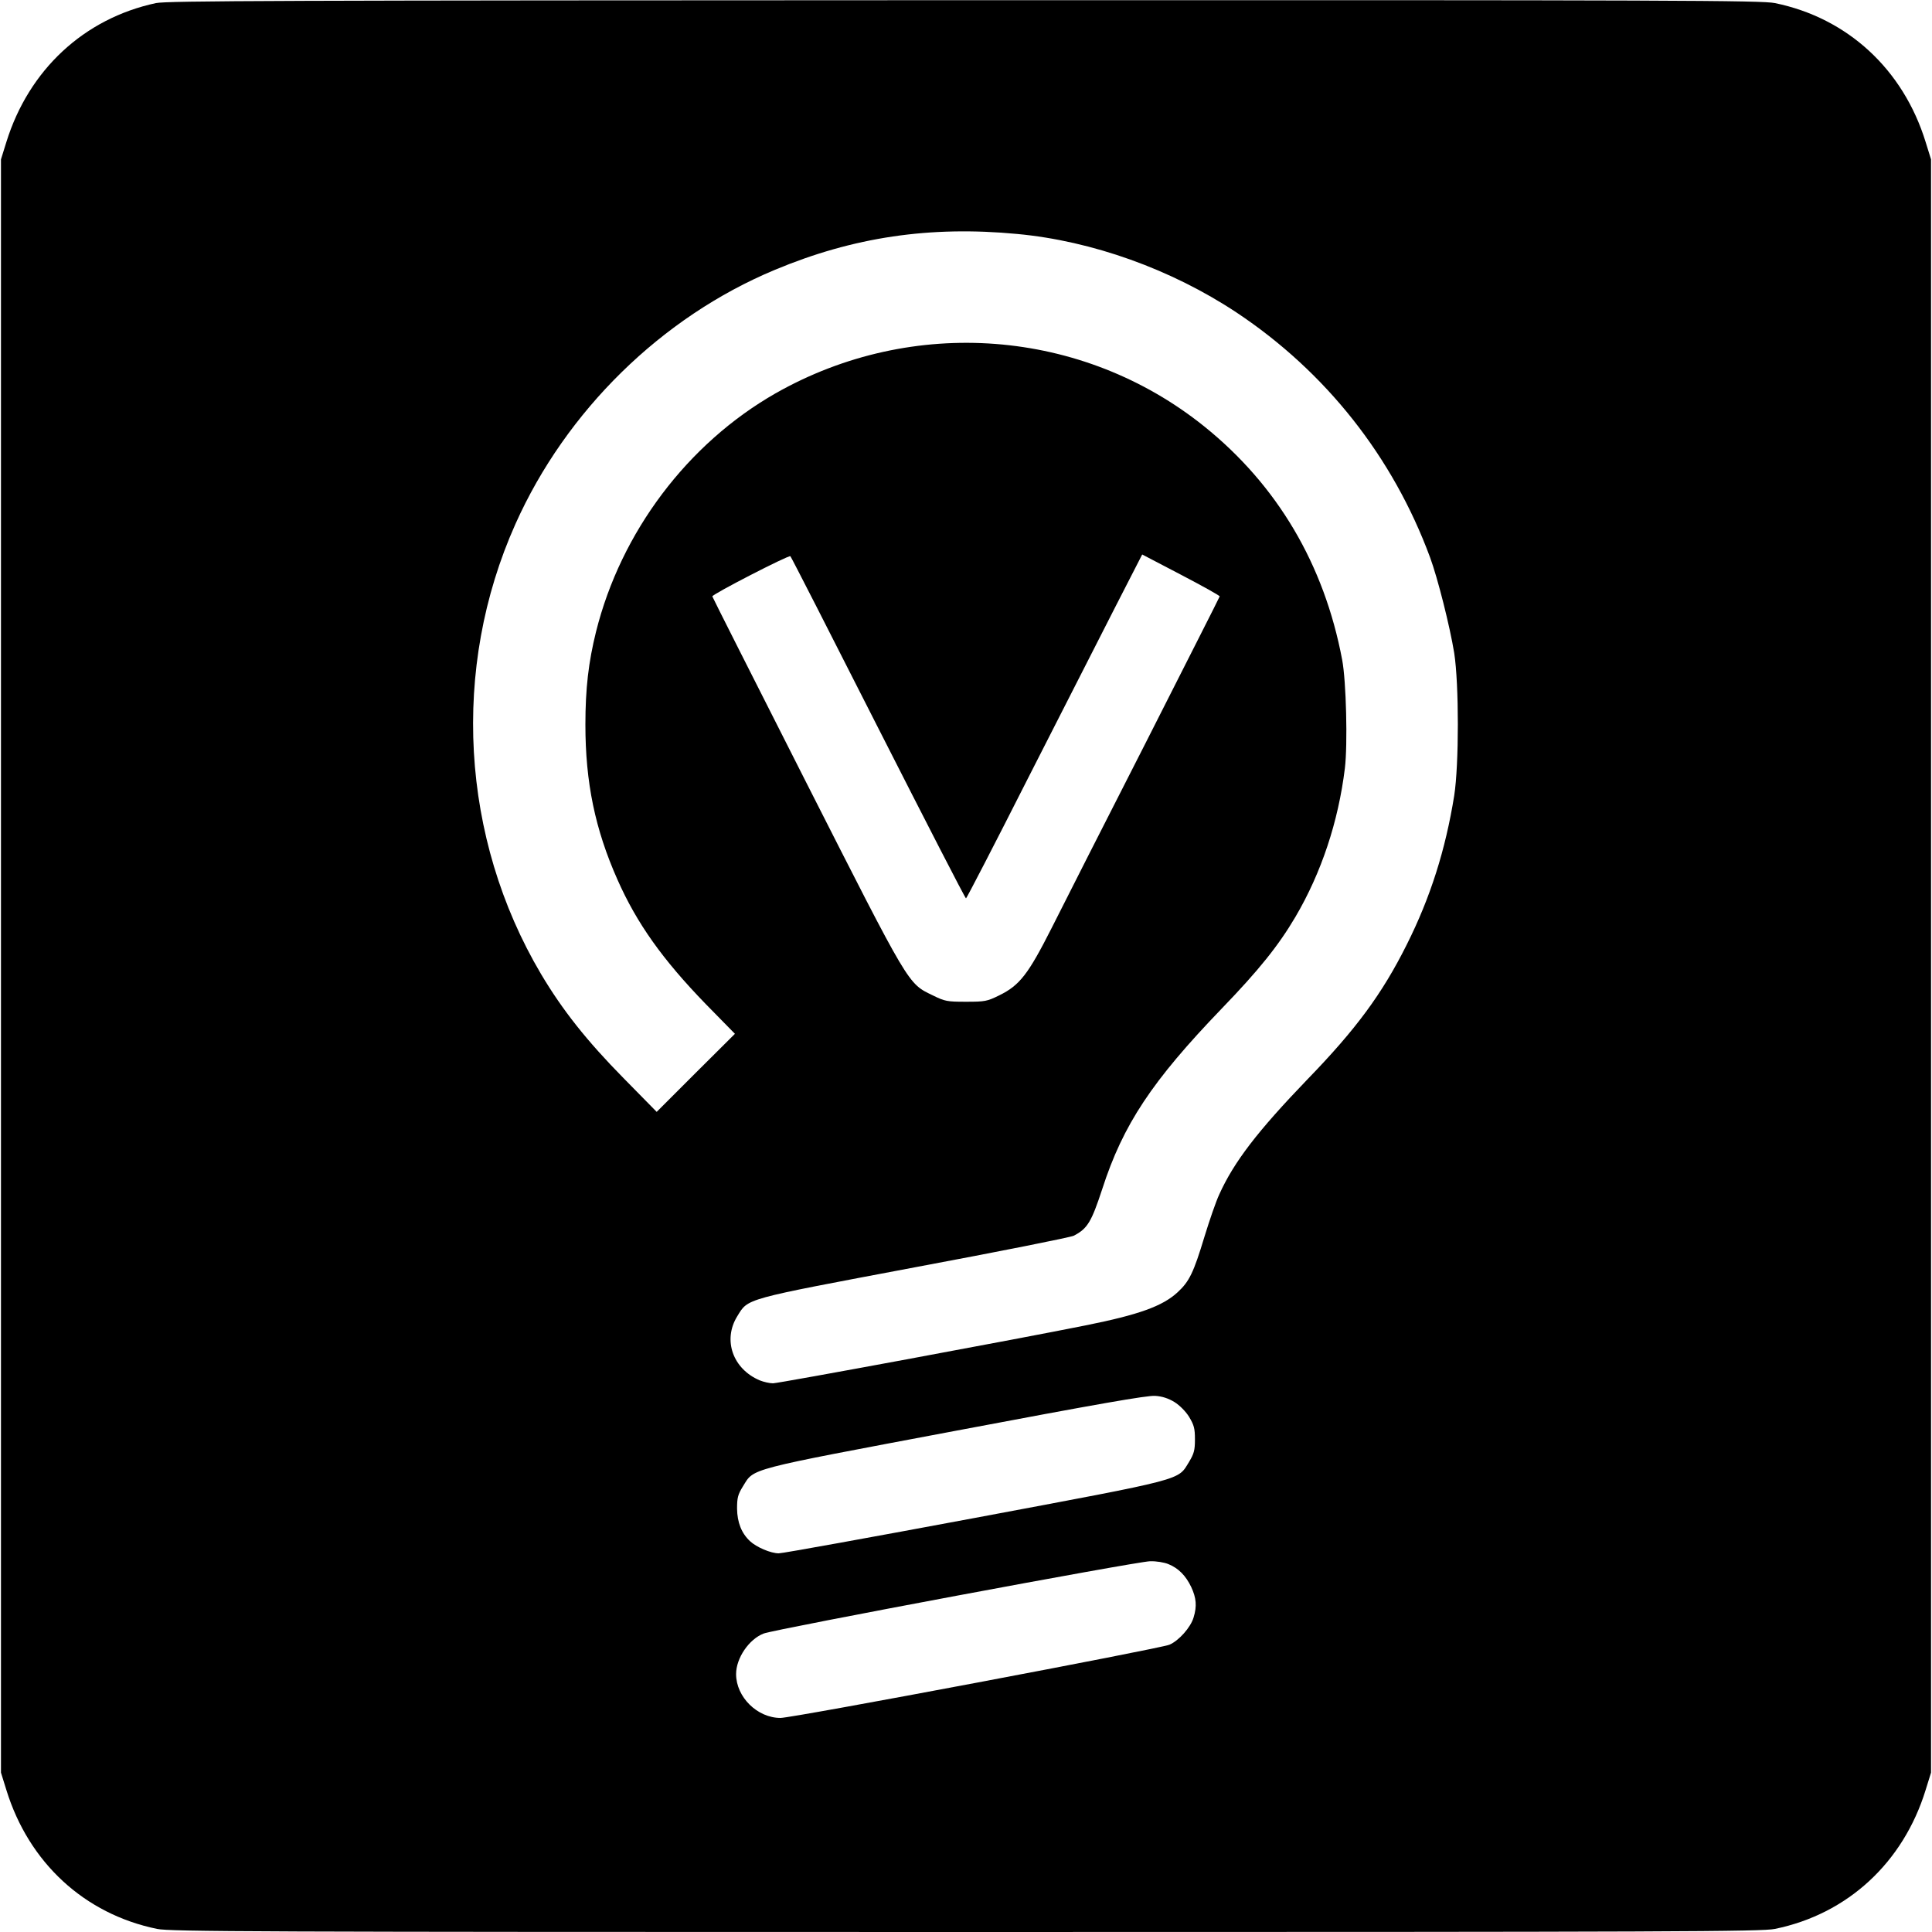
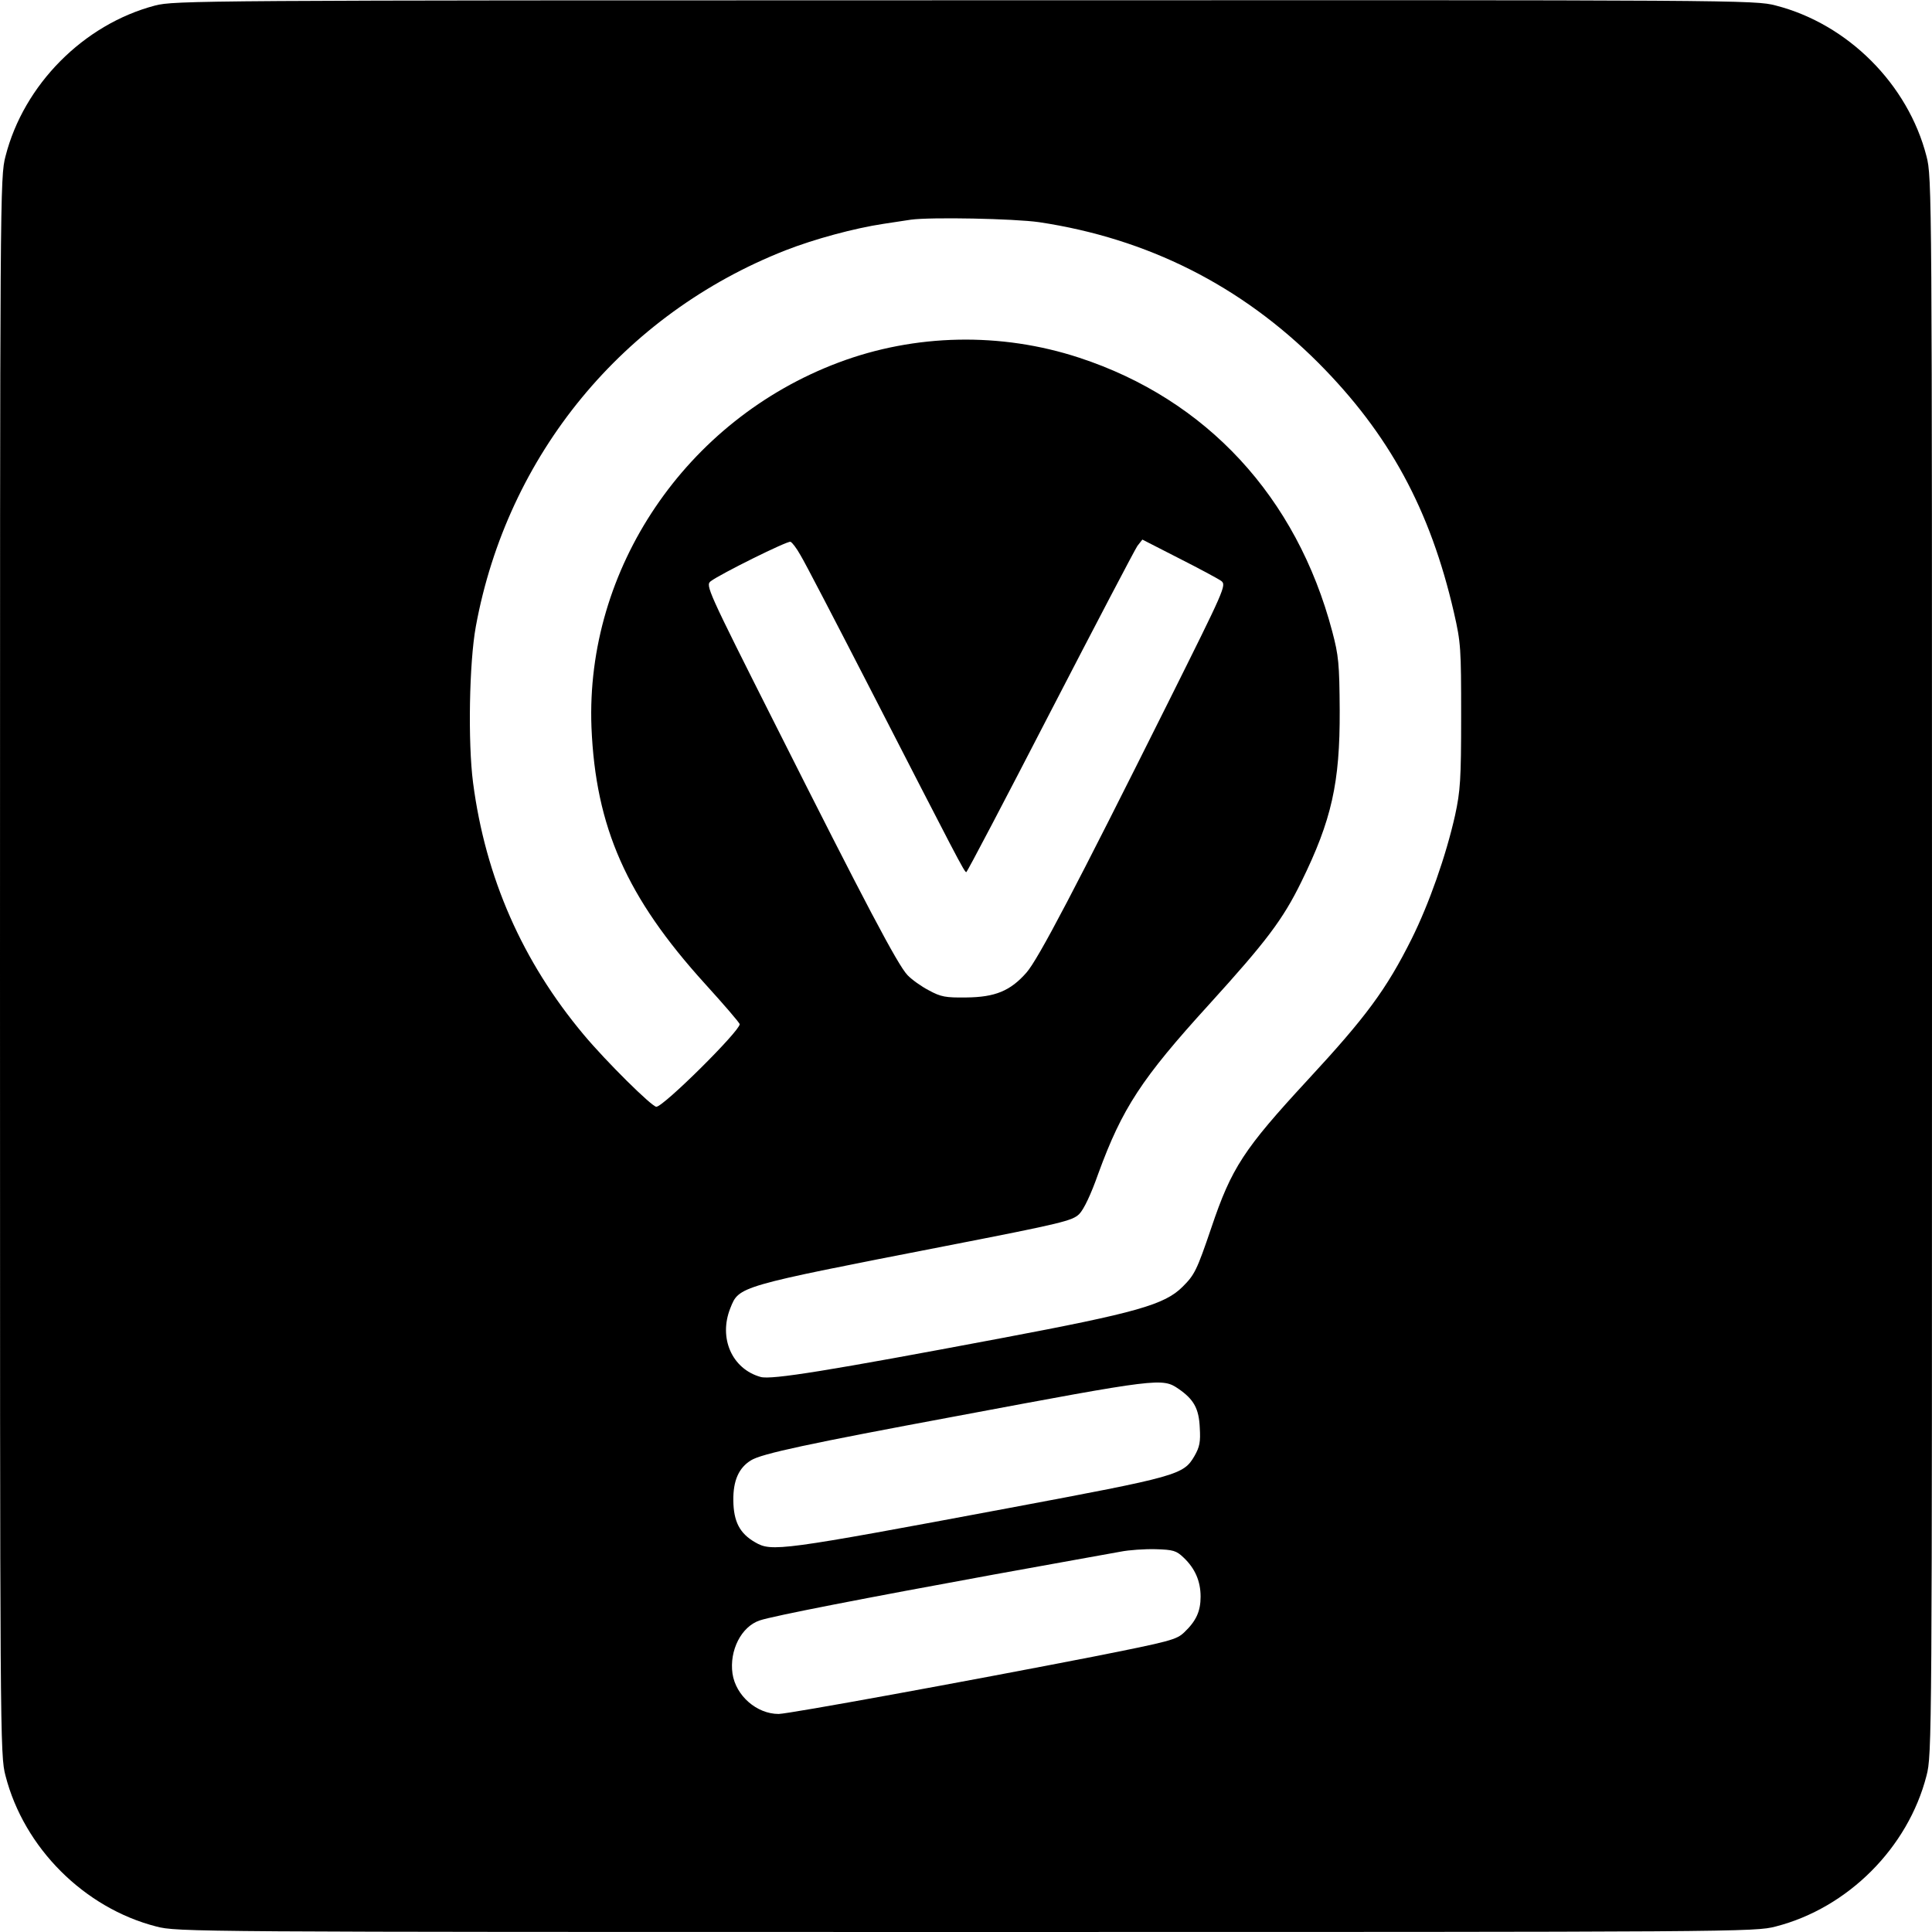
- <svg xmlns="http://www.w3.org/2000/svg" version="1.0" width="1000pt" height="1000pt" viewBox="0 0 1000 1000" preserveAspectRatio="xMidYMid meet">
-   <g transform="translate(0,1000) scale(0.1,-0.1)" fill="#000000" stroke="none">
-     <path d="M807 9984 c-373 -80 -658 -346 -774 -719 l-28 -90 0 -4175 0 -4175 28 -90 c116 -376 404 -642 780 -719 68 -14 491 -16 4187 -16 3696 0 4119 2 4187 16 376 77 664 343 780 719 l28 90 0 4175 0 4175 -28 90 c-116 376 -404 642 -780 719 -69 14 -490 16 -4194 15 -3575 -1 -4127 -3 -4186 -15z m4458 -1195 c388 -36 798 -183 1136 -407 461 -307 808 -745 1001 -1267 40 -109 102 -355 125 -495 25 -162 25 -576 0 -738 -45 -280 -123 -527 -246 -772 -127 -254 -262 -437 -513 -696 -260 -270 -381 -428 -457 -596 -17 -36 -51 -135 -77 -220 -56 -185 -78 -231 -139 -287 -78 -72 -201 -116 -475 -171 -342 -69 -1590 -300 -1619 -300 -17 0 -48 7 -68 15 -140 59 -193 209 -117 332 58 94 27 85 917 253 439 82 810 156 825 164 71 37 91 71 147 241 108 335 258 560 619 935 192 199 293 325 381 474 134 228 222 492 256 769 15 123 7 452 -14 562 -93 494 -336 904 -714 1208 -631 507 -1510 574 -2219 171 -455 -260 -800 -717 -929 -1234 -39 -157 -55 -294 -55 -481 0 -299 50 -541 166 -802 100 -226 233 -413 457 -644 l151 -154 -203 -202 -202 -202 -172 175 c-190 193 -316 352 -427 539 -416 703 -466 1583 -132 2329 262 586 757 1071 1342 1315 406 170 804 229 1255 186z m-720 -2556 c247 -486 451 -883 455 -883 3 0 147 278 319 618 173 339 377 740 453 889 l140 273 201 -105 c111 -58 201 -108 200 -112 -1 -5 -174 -345 -383 -758 -210 -412 -429 -843 -486 -957 -122 -241 -166 -298 -272 -350 -63 -31 -74 -33 -172 -33 -98 0 -109 2 -172 33 -130 63 -116 40 -655 1102 -266 525 -485 958 -486 963 -3 10 397 216 404 208 4 -3 208 -403 454 -888z m1534 -3490 c27 -17 58 -48 76 -77 25 -42 30 -59 30 -116 0 -57 -5 -74 -30 -116 -61 -98 -6 -84 -1105 -290 -541 -101 -999 -184 -1019 -184 -42 0 -116 32 -149 63 -44 41 -66 97 -67 168 0 56 4 73 30 115 60 96 7 82 1100 288 741 140 993 184 1034 181 36 -2 69 -13 100 -32z m-31 -839 c52 -21 90 -60 118 -119 26 -56 30 -98 12 -157 -15 -51 -76 -120 -125 -141 -46 -20 -1950 -379 -2013 -379 -120 0 -230 108 -230 227 0 83 67 181 143 210 61 23 1931 373 2000 374 32 1 74 -6 95 -15z" />
-   </g>
+ <svg xmlns="http://www.w3.org/2000/svg" version="1" width="933.333" height="933.333" viewBox="0 0 700 700">
+   <path d="M56.2 2C30.3 8.8 8.6 30.7 2 56.6 0 64.2 0 69.1 0 350s0 285.8 2 293.4c6.7 26.1 28.5 47.9 54.6 54.6 7.6 2 12.5 2 293.4 2s285.8 0 293.4-2c26.1-6.7 47.9-28.5 54.6-54.6 2-7.6 2-12.5 2-293.4s0-285.8-2-293.4C691.3 30.5 669.5 8.7 643.4 2 635.8 0 631 0 349.6.1 71.6.1 63.3.2 56.2 2zm320.3 78.5c39.3 5.9 73.2 23 101.1 50.9 25.7 25.8 40.6 53.2 49.2 90.6 2.5 10.9 2.6 12.9 2.6 37.5 0 23-.3 27.1-2.2 35.9-3.3 14.7-9.4 32-15.7 44.7-9.2 18.4-16.5 28.3-37.8 51.3-23 24.9-27.5 31.7-34.8 53.4-5.3 15.6-6.1 17.1-10.4 21.4-6.5 6.5-16.6 9.4-66 18.7-62.1 11.7-83 15.1-86.9 14-10.4-2.9-15.3-14.1-11-24.9 3.2-8 2.4-7.8 78.3-22.6 42.1-8.2 45.6-9.1 48.1-11.5 1.7-1.7 4.3-7.2 6.9-14.6 8.7-23.8 15.7-34.5 40.2-61.4 20.7-22.8 26.7-30.7 33.4-44.4 11-22.4 14-35.9 13.9-62-.1-17.1-.4-20-2.7-28.7-12.9-48.8-45.6-84.1-91.7-99.2-28.3-9.3-59.5-8.7-87.3 1.8-55.2 20.8-91.6 74.7-89.4 132.1 1.5 36.2 12.7 61.6 41.1 92.9 6.9 7.6 12.6 14.2 12.6 14.7 0 2.5-27.6 29.9-30.2 29.9-1.6 0-18.1-16.3-26.3-26.1-22.2-26.5-35.6-56.9-40.1-91.3-1.9-14.6-1.4-43.5 1-56.6 11.4-62.2 53.4-113.2 112.2-136.3 10.5-4.1 24.9-8 35.5-9.6 4-.6 8.5-1.3 9.9-1.5 7.2-1 37.4-.4 46.5.9zM290 201.1c1.5 2.4 12.7 24 25 47.9 31.8 61.9 34.4 67 35.1 67 .3 0 14-26.1 30.4-57.9 16.5-31.9 30.7-59 31.6-60.3l1.8-2.3 13.3 6.8c7.3 3.7 14.2 7.4 15.3 8.2 1.9 1.5 1.3 2.8-19.4 44.3-33.4 66.9-46.9 92.7-51.2 97.6-5.8 6.6-11.3 8.9-21.8 9-7.5.1-9.2-.2-13.6-2.6-2.7-1.4-6.2-3.9-7.7-5.5-3.5-3.6-15.5-26.4-47.8-90.6-24.8-49.2-25.4-50.6-23.5-52.1 3.4-2.6 27.8-14.7 28.9-14.3.6.2 2.2 2.3 3.6 4.8zm137 302.1c5.5 3.8 7.4 7.1 7.7 14.1.3 5 0 6.9-1.9 10.2-4 6.9-5.9 7.4-67.3 18.9-82.8 15.5-85.9 15.9-91.9 12.4-5.6-3.2-7.8-7.5-7.9-15.1-.1-7.3 2-11.9 6.4-14.6 3.8-2.4 21.2-6.1 74.4-16 73.6-13.8 74.6-13.9 80.5-9.9zm1.9 61.2c4.1 3.9 6.1 8.5 6.1 14.1 0 5.3-1.6 8.8-5.9 12.9-2.8 2.7-5.1 3.3-32.8 8.8-45.6 8.9-110.7 20.8-114.2 20.8-7.9 0-15.5-6.6-16.7-14.6-1.2-8.4 3.2-17.1 9.9-19.3 4.7-1.6 38.7-8.2 84.7-16.6 22.3-4 43-7.8 46-8.3 3-.6 8.7-1 12.7-.9 6.4.2 7.5.5 10.2 3.1z" />
</svg>
